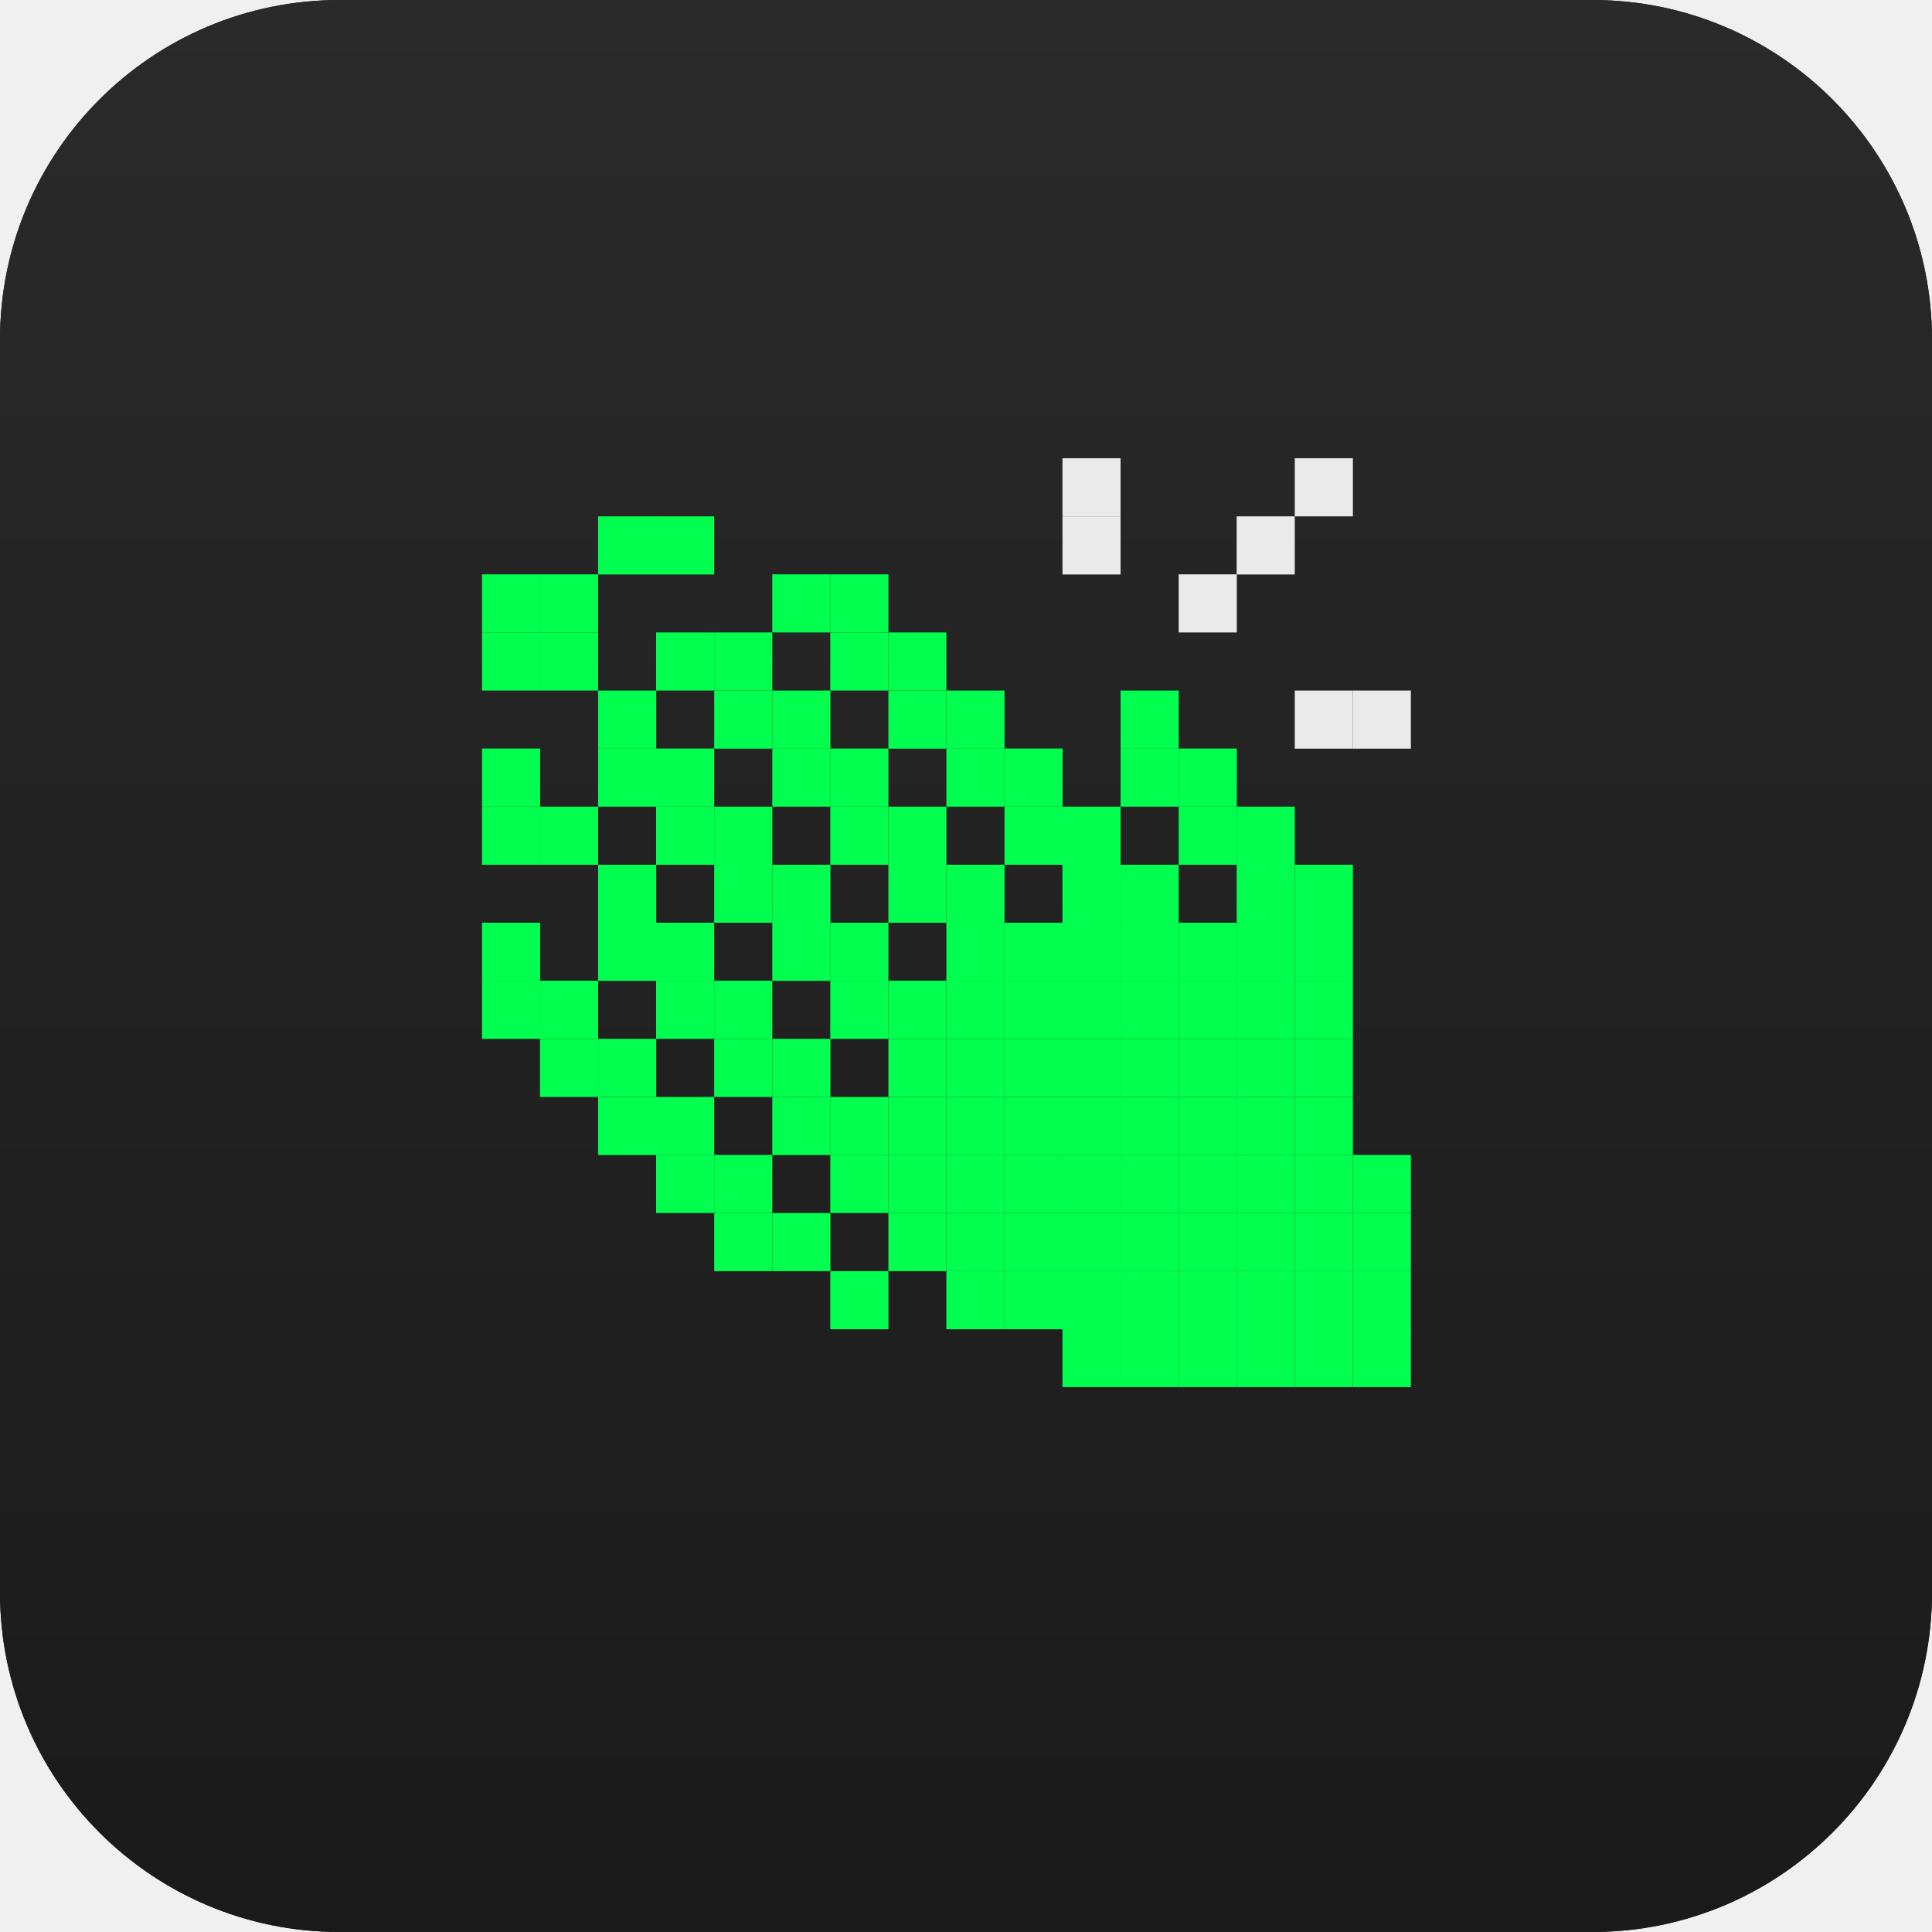
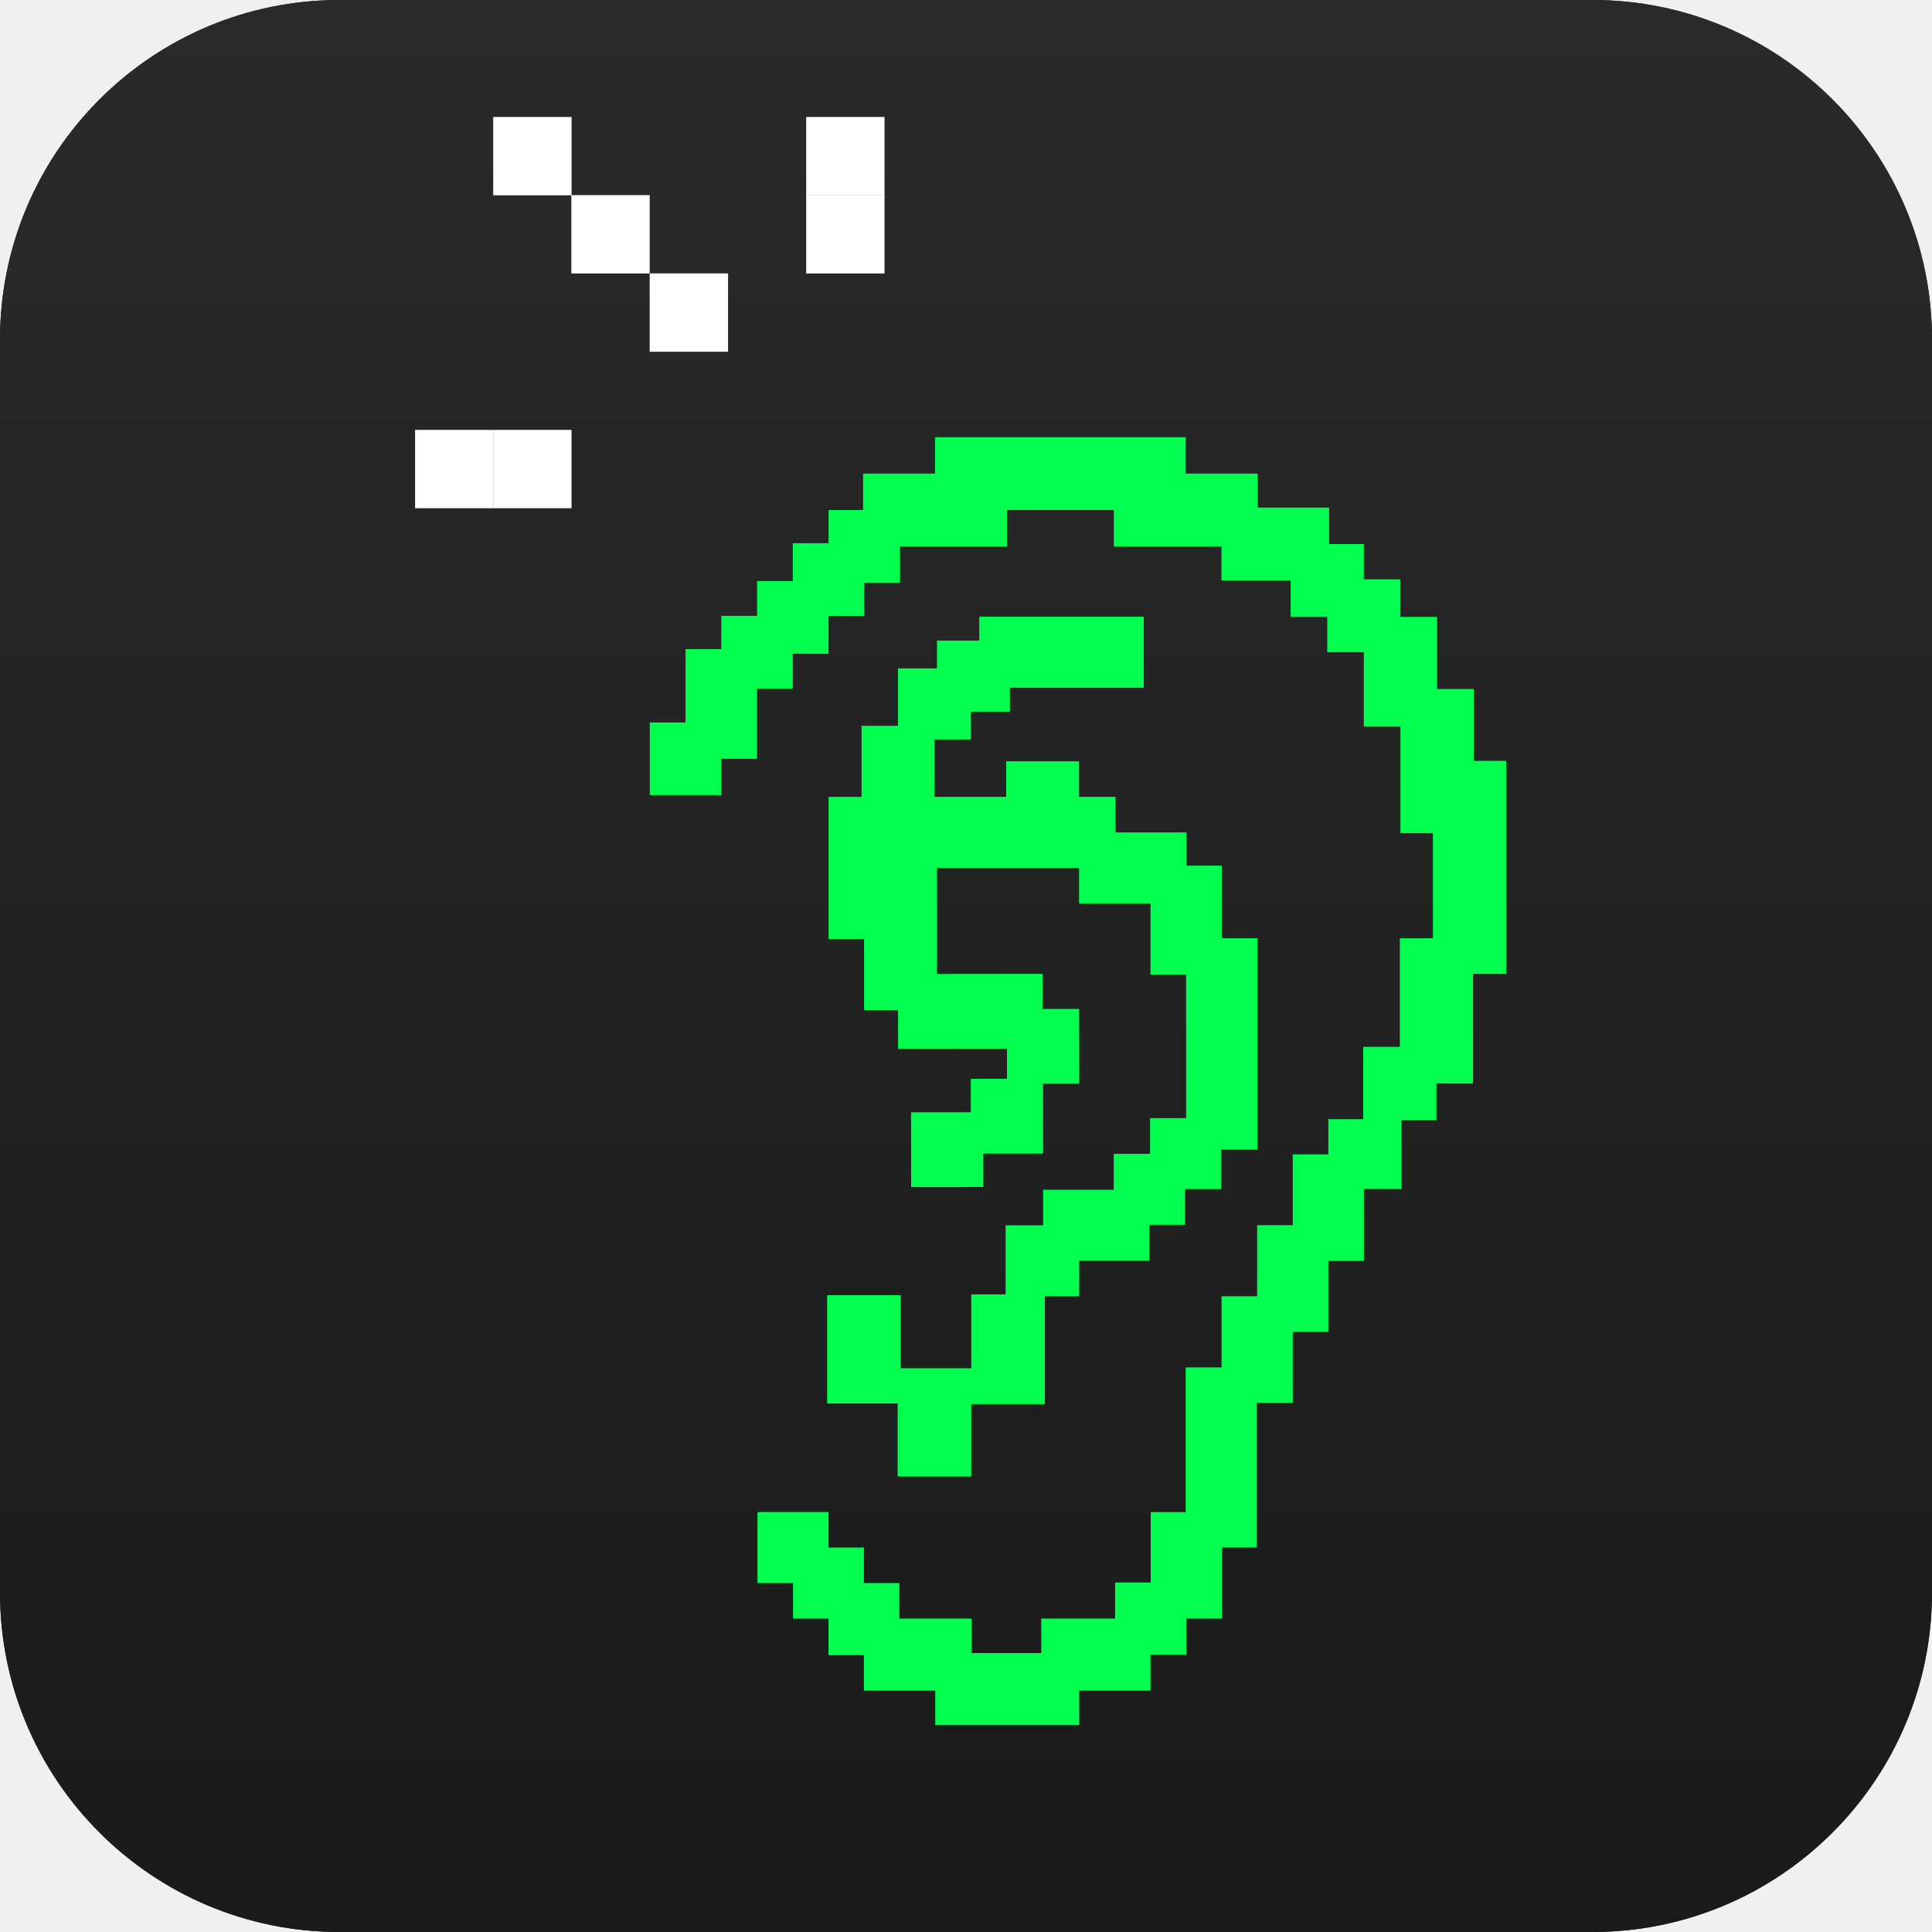
<svg xmlns="http://www.w3.org/2000/svg" viewBox="0 0 1024 1024">
  <rect x="0" y="0" width="1024" height="1024" rx="180" ry="180" fill="#1a1a1a" />
  <defs>
    <linearGradient id="bgGradient" x1="0%" y1="0%" x2="0%" y2="100%">
      <stop offset="0%" style="stop-color:#2a2a2a;stop-opacity:1" />
      <stop offset="100%" style="stop-color:#1a1a1a;stop-opacity:1" />
    </linearGradient>
  </defs>
  <rect x="0" y="0" width="1024" height="1024" rx="180" ry="180" fill="url(#bgGradient)" />
-   <g transform="translate(62, 62) scale(7.0)" fill="#00ff4e">
-     <rect x="93.58" y="91.78" width="4.39" height="4.39" />
-     <rect x="93.58" y="87.39" width="4.39" height="4.4" />
-     <rect x="93.58" y="82.99" width="4.39" height="4.4" />
-     <rect x="93.58" y="78.59" width="4.39" height="4.4" />
-     <rect x="89.18" y="91.78" width="4.4" height="4.39" />
-     <rect x="89.18" y="87.39" width="4.4" height="4.4" />
-     <rect x="89.18" y="82.99" width="4.4" height="4.4" />
-     <rect x="89.18" y="78.59" width="4.4" height="4.4" />
-     <rect x="89.18" y="74.2" width="4.4" height="4.4" />
-     <rect x="89.18" y="69.8" width="4.4" height="4.4" />
-     <rect x="89.18" y="65.4" width="4.4" height="4.4" />
-     <rect x="89.18" y="61.01" width="4.4" height="4.4" />
-     <rect x="89.18" y="56.62" width="4.4" height="4.39" />
-     <rect x="84.78" y="91.78" width="4.4" height="4.39" />
-     <rect x="84.78" y="87.39" width="4.4" height="4.4" />
-     <rect x="84.78" y="82.99" width="4.4" height="4.4" />
-     <rect x="84.78" y="78.59" width="4.4" height="4.4" />
-     <rect x="84.78" y="74.2" width="4.4" height="4.4" />
-     <rect x="84.78" y="69.8" width="4.4" height="4.4" />
-     <rect x="84.78" y="65.4" width="4.4" height="4.4" />
-     <rect x="84.78" y="61.01" width="4.4" height="4.4" />
-     <rect x="84.78" y="56.62" width="4.4" height="4.39" />
-     <rect x="84.78" y="52.22" width="4.4" height="4.4" />
-     <rect x="80.39" y="91.78" width="4.4" height="4.39" />
-     <rect x="80.39" y="87.39" width="4.4" height="4.4" />
-     <rect x="80.39" y="82.99" width="4.4" height="4.4" />
-     <rect x="80.39" y="78.59" width="4.4" height="4.4" />
-     <rect x="80.39" y="74.2" width="4.4" height="4.4" />
-     <rect x="80.39" y="69.8" width="4.4" height="4.4" />
-     <rect x="80.39" y="65.4" width="4.4" height="4.4" />
-     <rect x="80.39" y="61.01" width="4.4" height="4.4" />
-     <rect x="80.39" y="52.22" width="4.4" height="4.4" />
-     <rect x="80.39" y="47.82" width="4.4" height="4.4" />
-     <rect x="75.99" y="91.78" width="4.4" height="4.39" />
-     <rect x="75.99" y="87.39" width="4.4" height="4.4" />
-     <rect x="75.99" y="82.99" width="4.4" height="4.4" />
-     <rect x="75.99" y="78.59" width="4.4" height="4.4" />
-     <rect x="75.99" y="74.2" width="4.4" height="4.4" />
-     <rect x="75.99" y="69.8" width="4.4" height="4.4" />
-     <rect x="75.99" y="65.4" width="4.4" height="4.4" />
-     <rect x="75.99" y="61.01" width="4.4" height="4.4" />
-     <rect x="75.99" y="56.62" width="4.4" height="4.39" />
-     <rect x="75.99" y="47.82" width="4.4" height="4.4" />
-     <rect x="75.99" y="43.43" width="4.4" height="4.4" />
-     <rect x="71.59" y="91.78" width="4.4" height="4.39" />
-     <rect x="71.59" y="87.39" width="4.4" height="4.4" />
-     <rect x="71.59" y="82.99" width="4.4" height="4.4" />
-     <rect x="71.59" y="78.59" width="4.4" height="4.4" />
-     <rect x="71.59" y="74.2" width="4.4" height="4.4" />
-     <rect x="71.59" y="69.8" width="4.4" height="4.4" />
-     <rect x="71.59" y="65.4" width="4.4" height="4.4" />
-     <rect x="71.59" y="61.01" width="4.4" height="4.4" />
-     <rect x="71.59" y="56.62" width="4.4" height="4.39" />
-     <rect x="71.59" y="52.22" width="4.4" height="4.4" />
-     <rect x="67.2" y="87.39" width="4.4" height="4.4" />
-     <rect x="67.2" y="82.99" width="4.4" height="4.4" />
-     <rect x="67.2" y="78.59" width="4.4" height="4.4" />
-     <rect x="67.2" y="74.2" width="4.4" height="4.4" />
-     <rect x="67.2" y="69.8" width="4.4" height="4.4" />
-     <rect x="67.2" y="65.4" width="4.4" height="4.4" />
-     <rect x="67.2" y="61.01" width="4.4" height="4.4" />
-     <rect x="67.2" y="52.22" width="4.4" height="4.4" />
-     <rect x="67.2" y="47.82" width="4.4" height="4.4" />
-     <rect x="62.8" y="87.39" width="4.4" height="4.4" />
-     <rect x="62.8" y="82.99" width="4.4" height="4.4" />
-     <rect x="62.8" y="78.59" width="4.4" height="4.4" />
-     <rect x="62.8" y="74.2" width="4.4" height="4.4" />
-     <rect x="62.8" y="69.8" width="4.4" height="4.4" />
-     <rect x="62.8" y="65.4" width="4.4" height="4.4" />
-     <rect x="62.8" y="61.01" width="4.4" height="4.4" />
-     <rect x="62.8" y="56.62" width="4.4" height="4.39" />
-     <rect x="62.8" y="47.82" width="4.4" height="4.4" />
-     <rect x="62.8" y="43.43" width="4.4" height="4.4" />
-     <rect x="58.41" y="82.99" width="4.39" height="4.4" />
-     <rect x="58.41" y="78.59" width="4.39" height="4.4" />
-     <rect x="58.41" y="74.2" width="4.39" height="4.4" />
-     <rect x="58.41" y="69.8" width="4.39" height="4.4" />
-     <rect x="58.41" y="65.4" width="4.39" height="4.4" />
-     <rect x="58.41" y="56.62" width="4.39" height="4.39" />
-     <rect x="58.41" y="52.22" width="4.39" height="4.4" />
-     <rect x="58.41" y="43.43" width="4.39" height="4.4" />
-     <rect x="58.41" y="39.03" width="4.39" height="4.4" />
-     <rect x="54.01" y="87.39" width="4.4" height="4.4" />
-     <rect x="54.01" y="78.59" width="4.4" height="4.4" />
-     <rect x="54.01" y="74.2" width="4.4" height="4.4" />
-     <rect x="54.01" y="65.4" width="4.4" height="4.4" />
-     <rect x="54.01" y="61.01" width="4.4" height="4.4" />
-     <rect x="54.01" y="52.22" width="4.4" height="4.4" />
-     <rect x="54.01" y="47.82" width="4.4" height="4.4" />
-     <rect x="54.01" y="39.03" width="4.4" height="4.4" />
-     <rect x="54.01" y="34.63" width="4.4" height="4.4" />
-     <rect x="49.62" y="82.99" width="4.4" height="4.4" />
-     <rect x="49.62" y="74.2" width="4.4" height="4.4" />
-     <rect x="49.62" y="69.8" width="4.4" height="4.4" />
-     <rect x="49.62" y="61.01" width="4.4" height="4.4" />
-     <rect x="49.62" y="56.62" width="4.4" height="4.39" />
-     <rect x="49.62" y="47.82" width="4.4" height="4.4" />
-     <rect x="49.62" y="43.43" width="4.4" height="4.4" />
-     <rect x="49.62" y="34.63" width="4.4" height="4.4" />
-     <rect x="45.22" y="82.99" width="4.4" height="4.4" />
-     <rect x="45.22" y="78.59" width="4.4" height="4.4" />
-     <rect x="45.22" y="69.8" width="4.4" height="4.4" />
-     <rect x="45.22" y="65.4" width="4.4" height="4.4" />
-     <rect x="45.22" y="56.62" width="4.4" height="4.39" />
-     <rect x="45.22" y="52.22" width="4.4" height="4.4" />
-     <rect x="45.22" y="43.43" width="4.4" height="4.4" />
-     <rect x="45.22" y="39.03" width="4.4" height="4.4" />
-     <rect x="40.82" y="78.59" width="4.4" height="4.4" />
-     <rect x="40.82" y="74.2" width="4.4" height="4.4" />
-     <rect x="40.82" y="65.4" width="4.4" height="4.4" />
-     <rect x="40.82" y="61.01" width="4.4" height="4.4" />
-     <rect x="40.82" y="52.22" width="4.4" height="4.4" />
-     <rect x="40.82" y="47.82" width="4.4" height="4.4" />
-     <rect x="40.82" y="39.03" width="4.4" height="4.4" />
-     <rect x="40.82" y="30.24" width="4.4" height="4.4" />
-     <rect x="36.43" y="74.2" width="4.4" height="4.4" />
-     <rect x="36.43" y="69.8" width="4.4" height="4.4" />
-     <rect x="36.43" y="61.01" width="4.4" height="4.4" />
-     <rect x="36.43" y="56.62" width="4.4" height="4.39" />
-     <rect x="36.43" y="47.82" width="4.4" height="4.4" />
-     <rect x="36.43" y="43.43" width="4.4" height="4.4" />
-     <rect x="36.43" y="30.24" width="4.4" height="4.4" />
-     <rect x="32.03" y="69.8" width="4.4" height="4.4" />
-     <rect x="32.03" y="65.4" width="4.4" height="4.4" />
-     <rect x="32.03" y="52.22" width="4.4" height="4.4" />
-     <rect x="32.03" y="39.03" width="4.4" height="4.4" />
-     <rect x="32.03" y="34.63" width="4.4" height="4.4" />
-     <rect x="27.64" y="65.4" width="4.4" height="4.4" />
-     <rect x="27.64" y="61.01" width="4.4" height="4.4" />
-     <rect x="27.64" y="52.22" width="4.4" height="4.4" />
-     <rect x="27.64" y="47.82" width="4.4" height="4.4" />
-     <rect x="27.64" y="39.03" width="4.4" height="4.4" />
-     <rect x="27.64" y="34.63" width="4.4" height="4.4" />
-   </g>
-   <g transform="translate(62, 62) scale(7.0)" fill="#ffffff" opacity="0.9">
-     <rect x="93.58" y="43.43" width="4.39" height="4.4" />
-     <rect x="89.18" y="43.43" width="4.4" height="4.4" />
-     <rect x="89.18" y="25.84" width="4.4" height="4.4" />
-     <rect x="84.78" y="30.24" width="4.4" height="4.4" />
-     <rect x="80.39" y="34.63" width="4.4" height="4.4" />
-     <rect x="71.59" y="30.24" width="4.4" height="4.4" />
-     <rect x="71.59" y="25.84" width="4.4" height="4.4" />
+   <g transform="translate(220, 62) scale(2.9)">
+     <g fill="#fff">
+       <rect x="0" y="57.2" width="14.28" height="14.32" transform="translate(14.28 128.71) rotate(-180)" />
+       <rect x="14.28" y="57.2" width="14.32" height="14.32" transform="translate(42.88 128.71) rotate(-180)" />
+       <rect x="14.28" y="0" width="14.32" height="14.32" transform="translate(42.88 14.32) rotate(-180)" />
+       <rect x="28.57" y="14.28" width="14.32" height="14.32" transform="translate(71.45 42.88) rotate(-180)" />
+       <rect x="42.88" y="28.6" width="14.32" height="14.32" transform="translate(100.08 71.51) rotate(-180)" />
+       <rect x="71.48" y="14.28" width="14.32" height="14.32" transform="translate(157.28 42.88) rotate(-180)" />
+       <rect x="71.48" y="0" width="14.32" height="14.32" transform="translate(157.28 14.32) rotate(-180)" />
+     </g>
+     <g fill="#00ff4e">
+       <polygon points="75.31 215.33 75.31 235.12 88.2 235.12 88.2 248.48 101.65 248.48 101.65 235.25 115.1 235.25 115.1 215.53 121.38 215.53 121.38 209.04 134.21 209.04 134.21 202.47 140.71 202.47 140.71 195.94 147.35 195.94 147.35 188.74 153.94 188.74 153.94 150.1 147.43 150.1 147.43 149.82 147.43 143.75 147.43 136.83 140.99 136.83 140.99 130.76 128.02 130.76 128.02 124.26 121.35 124.26 121.35 117.76 108.03 117.76 108.03 124.26 104.49 124.26 95.39 124.26 94.93 124.26 94.93 113.77 101.59 113.77 101.59 108.69 108.71 108.69 108.71 104.32 133.18 104.32 133.18 91.33 103.11 91.33 103.11 95.7 95.39 95.7 95.39 100.78 88.26 100.78 88.26 111.27 81.6 111.27 81.6 124.26 75.57 124.26 75.57 150.24 82.06 150.24 82.06 163.23 88.27 163.23 88.28 170.3 108.18 170.28 108.18 175.78 101.56 175.79 101.57 181.9 90.64 181.91 90.66 195.58 103.86 195.57 103.85 189.46 114.78 189.45 114.76 176.69 121.39 176.69 121.37 163.02 114.68 163.02 114.67 156.6 95.39 156.62 95.39 150.24 95.39 148.08 95.39 137.25 104.49 137.25 114.69 137.25 117.82 137.25 121.35 137.25 121.35 143.75 134.41 143.75 134.41 149.82 134.41 156.74 140.92 156.74 140.92 182.97 134.33 182.97 134.33 189.5 127.69 189.5 127.69 196.07 114.78 196.07 114.78 202.56 107.93 202.56 107.93 215.19 101.65 215.19 101.65 228.69 88.76 228.69 88.76 215.33 75.31 215.33" />
+       <polygon points="199.42 117.68 193.48 117.68 193.48 104.55 186.78 104.55 186.78 91.37 180.09 91.37 180.09 84.5 173.4 84.5 173.4 78.05 167.06 78.05 167.06 71.39 154 71.39 154 65.18 140.85 65.18 140.85 58.52 95.03 58.52 95.03 65.18 81.88 65.18 81.88 71.84 75.57 71.84 75.57 77.9 69.03 77.9 69.03 84.82 62.5 84.82 62.5 91.18 55.97 91.18 55.97 97.25 49.43 97.25 49.43 110.66 42.9 110.66 42.9 123.94 55.97 123.94 55.97 117.3 62.5 117.3 62.5 104.47 69.03 104.47 69.03 98.1 75.57 98.1 75.57 91.18 82.1 91.18 82.1 85.16 88.63 85.16 88.63 78.5 108.19 78.5 108.19 71.84 127.71 71.84 127.71 78.5 147.38 78.5 147.38 84.71 160.02 84.71 160.02 91.37 166.71 91.37 166.71 97.82 173.4 97.82 173.4 111.42 180.09 111.42 180.09 130.9 186.03 130.9 186.03 150.1 179.98 150.1 179.98 169.94 173.28 169.94 173.28 183.17 166.91 183.17 166.91 189.6 160.41 189.6 160.41 202.54 153.9 202.54 153.9 215.53 147.4 215.53 147.4 228.54 140.84 228.54 140.84 254.98 134.45 254.98 134.45 267.85 127.94 267.85 127.94 274.44 114.44 274.44 114.44 280.74 101.71 280.74 101.71 274.44 88.51 274.44 88.51 267.95 82.03 267.95 82.03 261.46 75.57 261.46 75.57 254.97 62.58 254.97 62.58 267.95 69.08 267.95 69.08 274.44 75.56 274.44 75.56 281.12 82.03 281.12 82.03 287.61 95.07 287.61 95.07 293.91 121.38 293.91 121.38 287.61 134.41 287.61 134.41 281.03 140.95 281.03 140.95 274.44 147.46 274.44 147.46 261.45 153.85 261.45 153.85 235.02 160.41 235.02 160.41 222.02 166.91 222.02 166.91 209.08 173.41 209.08 173.41 195.92 180.29 195.92 180.29 183.36 186.67 183.36 186.67 176.65 193.36 176.65 193.36 156.62 199.42 156.62 199.42 117.68" />
+     </g>
  </g>
</svg>
